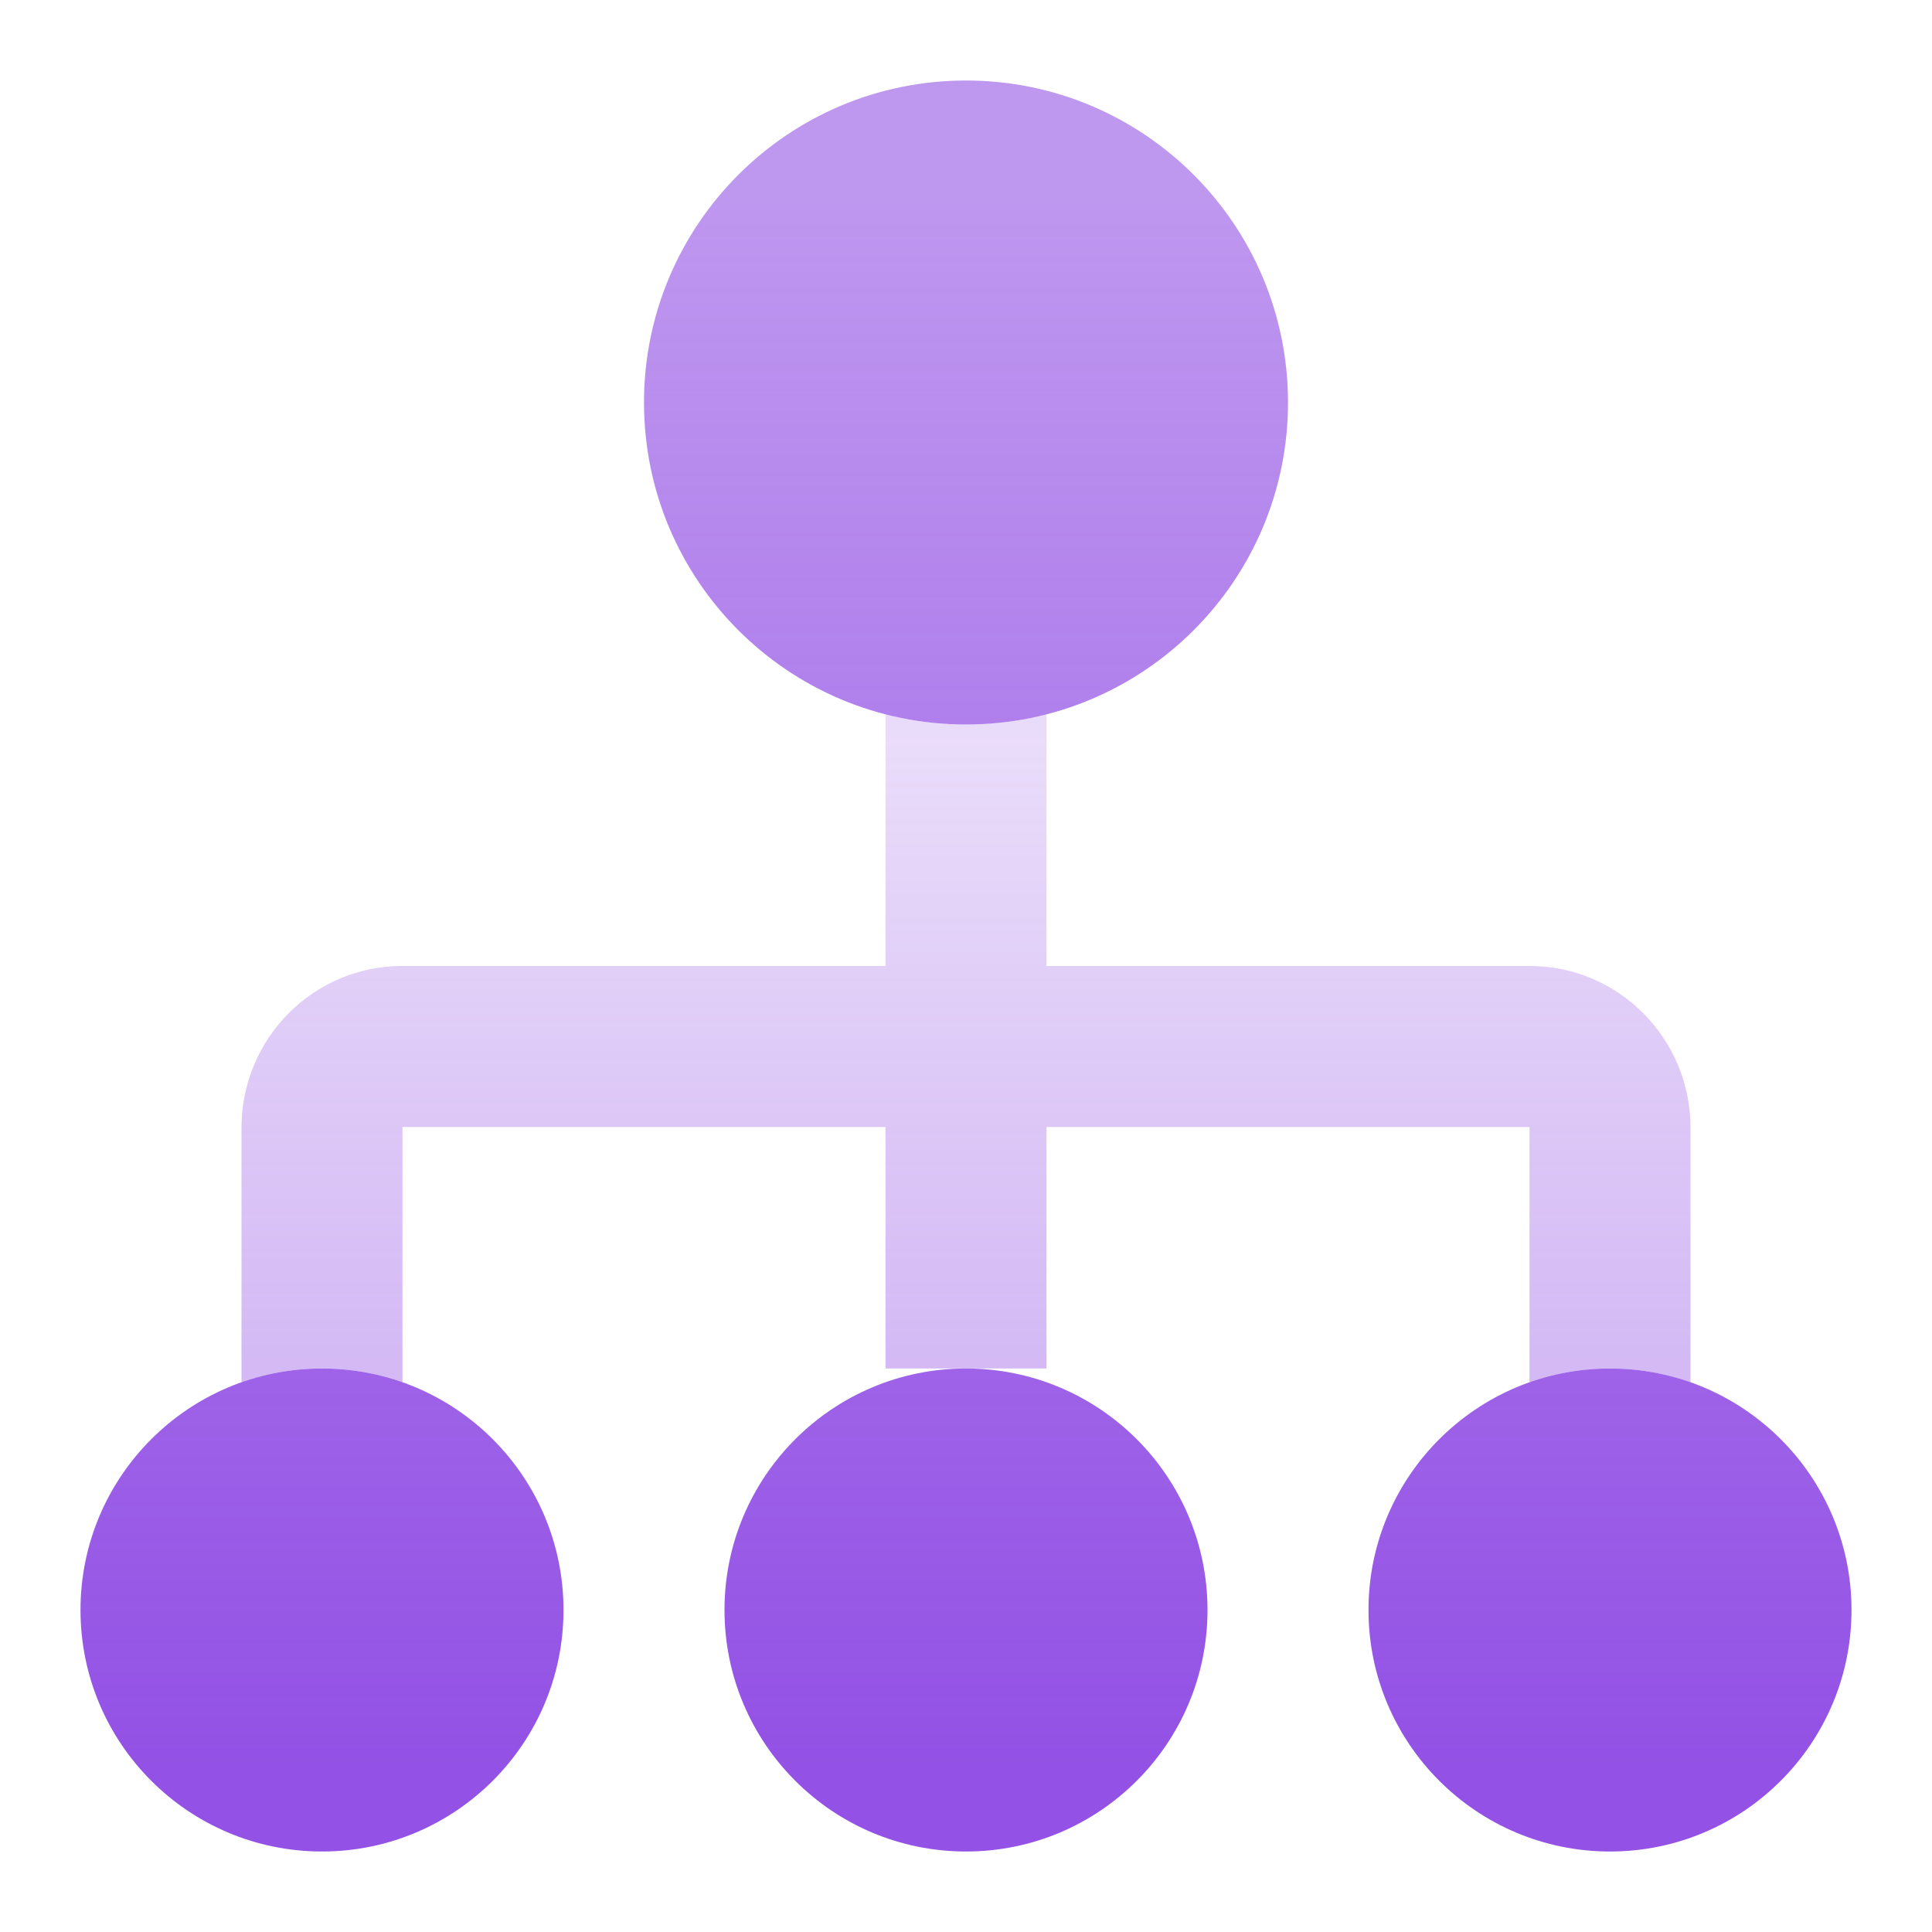
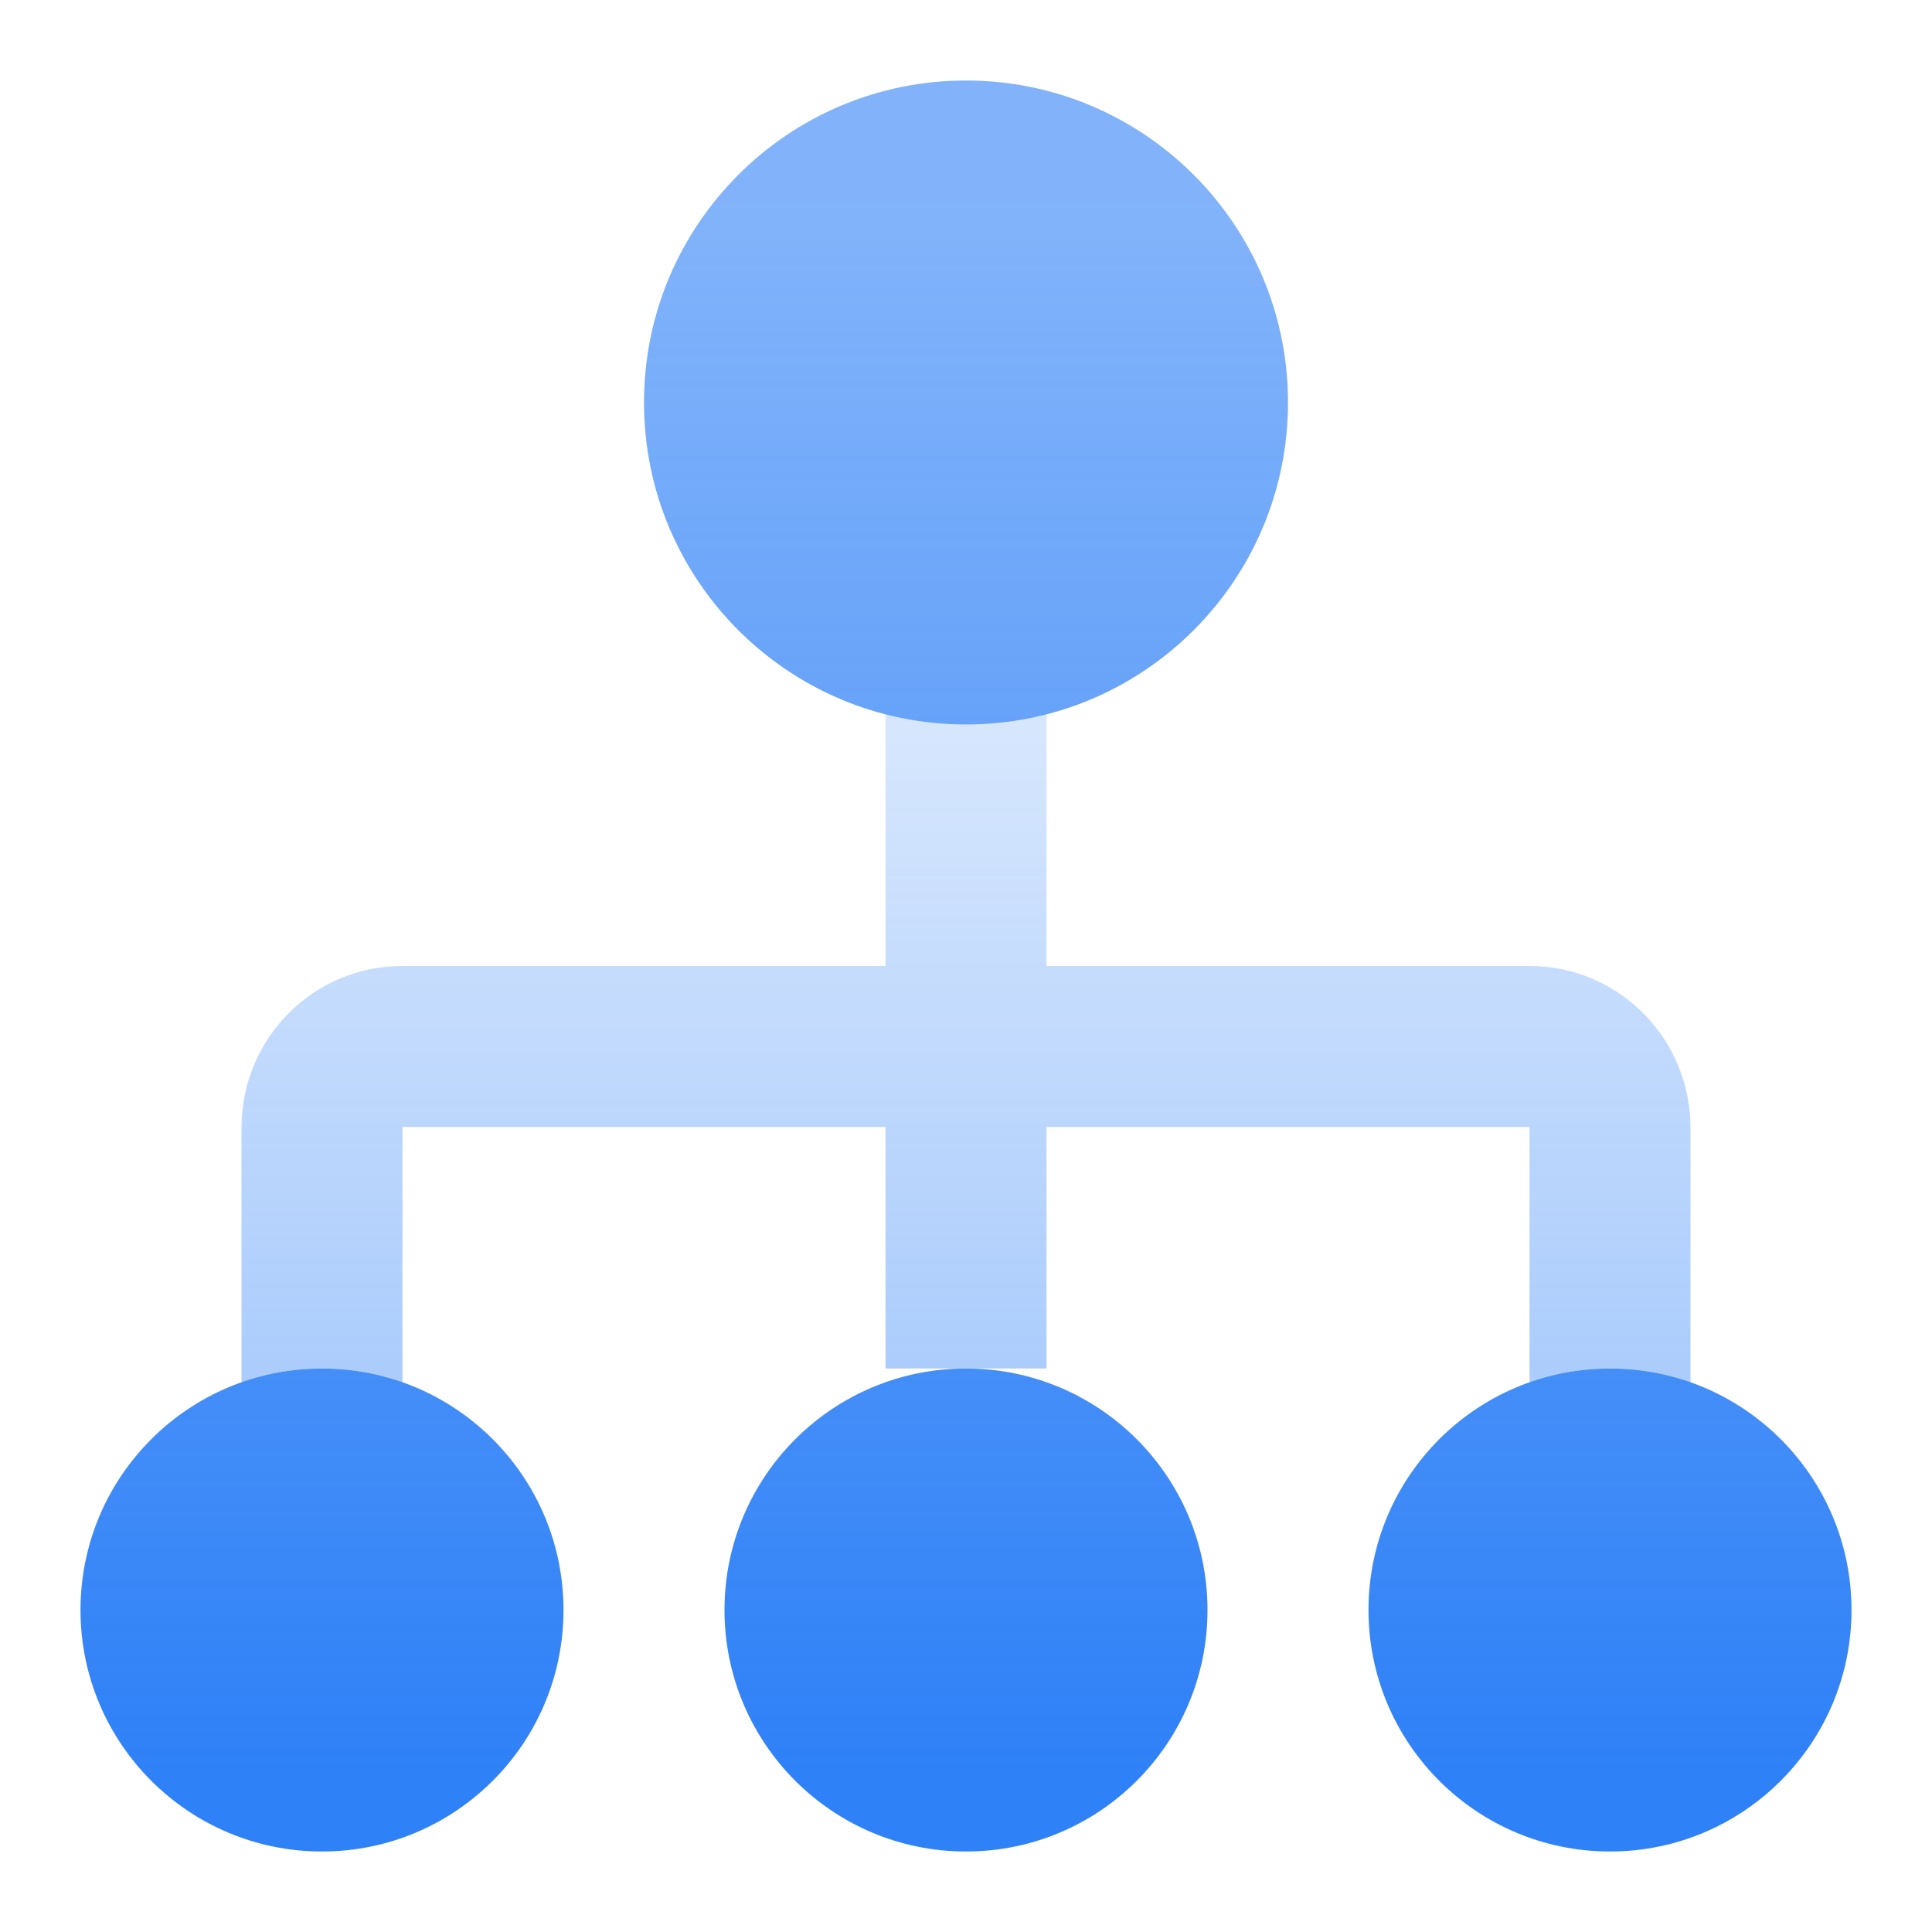
<svg xmlns="http://www.w3.org/2000/svg" width="24" height="24" viewBox="0 0 24 24">
  <defs>
    <linearGradient x1="50%" y1="3.49%" x2="50%" y2="97.401%" id="a">
-       <stop stop-color="#9351E5" stop-opacity=".2" offset="0%" />
-       <stop stop-color="#9351E5" stop-opacity=".4" offset="100%" />
+       <stop stop-color="#2f81f7" stop-opacity=".2" offset="0%" />
+       <stop stop-color="#2f81f7" stop-opacity=".4" offset="100%" />
    </linearGradient>
    <linearGradient x1="50%" y1="96.106%" x2="50%" y2="6.251%" id="b">
-       <stop stop-color="#9351E5" offset="0%" />
-       <stop stop-color="#9351E5" stop-opacity=".6" offset="100%" />
+       <stop stop-color="#2f81f7" offset="0%" />
+       <stop stop-color="#2f81f7" stop-opacity=".6" offset="100%" />
    </linearGradient>
  </defs>
  <g fill="none" fill-rule="evenodd">
    <path d="M3 17.17V14.01C3 12.899 3.893 12 4.995 12H11V8.874a4.007 4.007 0 0 0 2 0V12h6.005c1.102 0 1.995.902 1.995 2.009v3.162a2.995 2.995 0 0 0-2 0v-3.162c0-.007-.002-.009.005-.009H13v3h-2v-3H4.995c.006 0 .005 0 .005.009v3.162a2.995 2.995 0 0 0-2 0z" fill="url(#a)" />
    <path d="M12 9a4 4 0 1 0 0-8 4 4 0 0 0 0 8zm8 14a3 3 0 1 0 0-6 3 3 0 0 0 0 6zm-8 0a3 3 0 1 0 0-6 3 3 0 0 0 0 6zm-8 0a3 3 0 1 0 0-6 3 3 0 0 0 0 6z" fill="url(#b)" />
  </g>
</svg>
